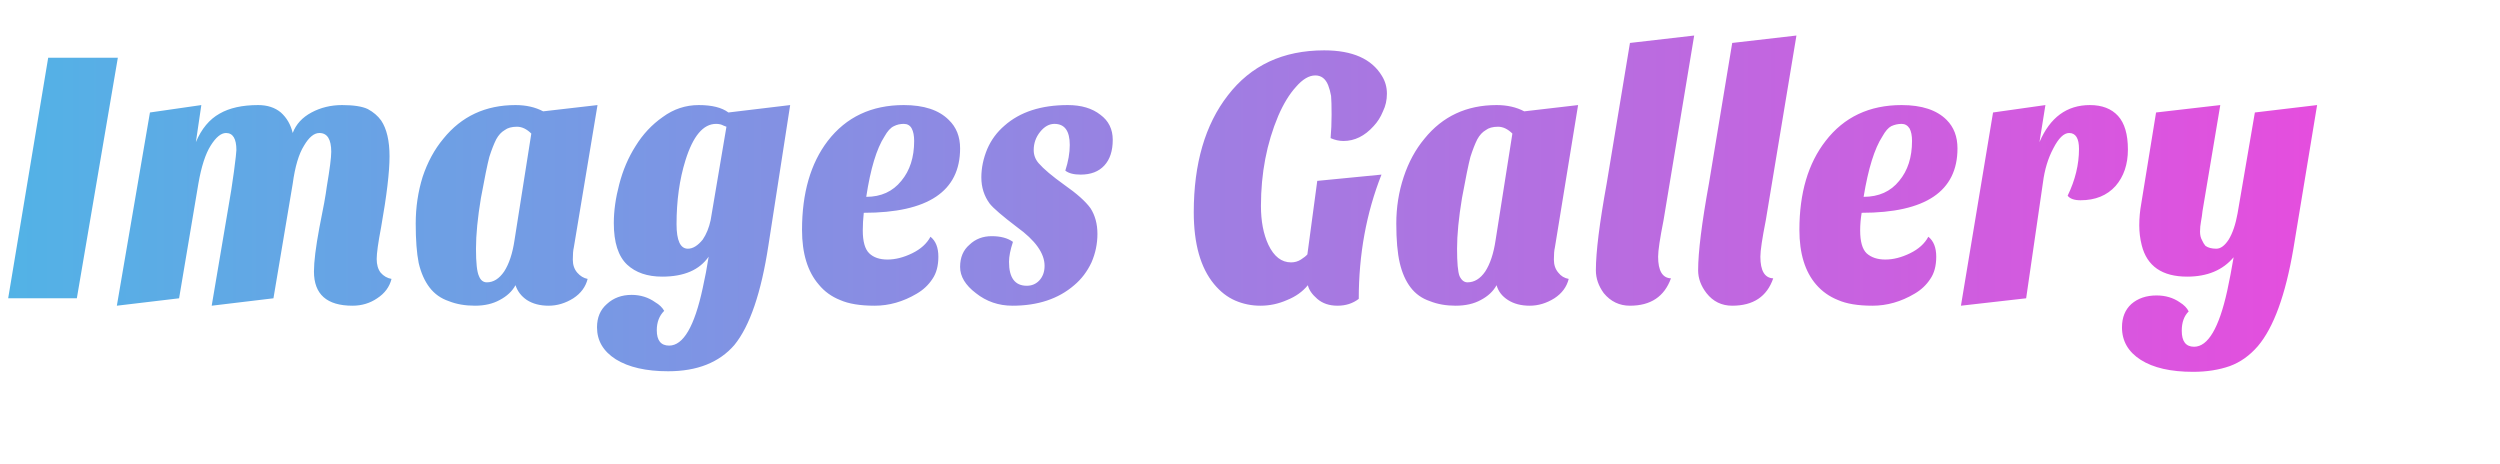
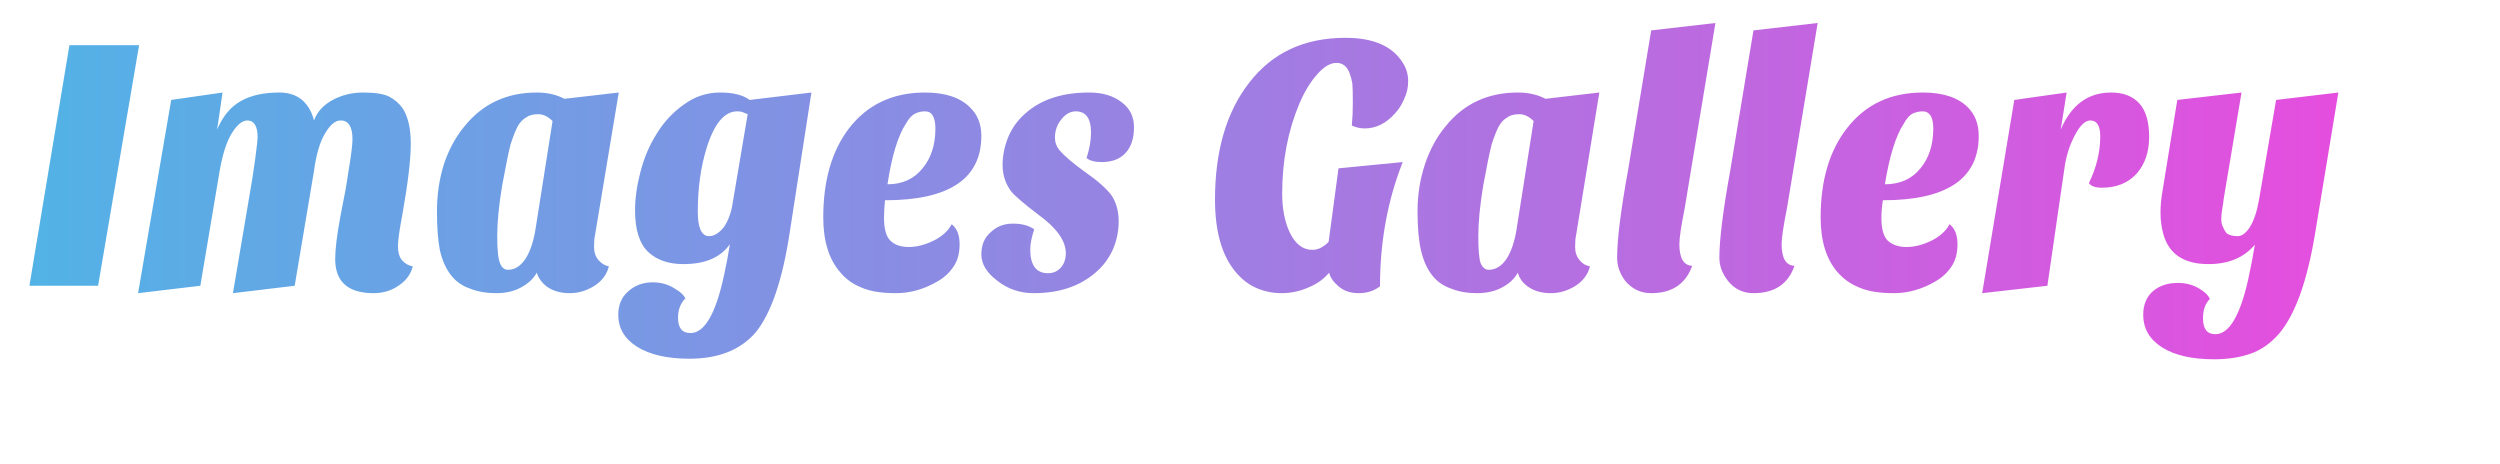
<svg xmlns="http://www.w3.org/2000/svg" width="657.9px" height="122px" viewBox="-78.947 14 657.894 122" style="background: rgba(0, 0, 0, 0)" preserveAspectRatio="xMidYMid">
  <defs>
    <linearGradient id="editing-gradient-gradient" x1="0" x2="1" y1="0.5" y2="0.5" gradientUnits="objectBoundingBox">
      <stop offset="0" stop-color="#51b3e6" />
      <stop offset="1" stop-color="#e64dde" />
    </linearGradient>
  </defs>
  <g>
    <g transform="matrix(1.3,0,0,1.5,-43,167.5)">
-       <path d="M -12.1 -50 L -26 -50 L -17.9 -92.2 L -3.8 -92.2 L -12.1 -50 Z M 43.7 -48.7 L 43.7 -48.7 L 43.7 -48.7 Q 35.9 -48.7 35.9 -54.7 L 35.9 -54.7 L 35.9 -54.7 Q 35.9 -57.3 37 -62.4 L 37 -62.4 L 37 -62.4 Q 38.2 -67.5 38.5 -69.6 L 38.5 -69.6 L 38.5 -69.6 Q 39.4 -74.2 39.4 -75.7 L 39.4 -75.7 L 39.4 -75.7 Q 39.4 -79 37 -79 L 37 -79 L 37 -79 Q 35.4 -79 33.9 -76.8 L 33.9 -76.8 L 33.9 -76.8 Q 32.3 -74.6 31.6 -70.1 L 31.6 -70.1 L 27.7 -50 L 15.2 -48.7 L 18.6 -66.1 L 18.6 -66.1 Q 19.2 -69 19.7 -72.2 L 19.7 -72.2 L 19.7 -72.2 Q 20.2 -75.5 20.2 -76 L 20.2 -76 L 20.2 -76 Q 20.2 -79 18.1 -79 L 18.1 -79 L 18.1 -79 Q 16.6 -79 15 -76.8 L 15 -76.8 L 15 -76.8 Q 13.4 -74.6 12.5 -70.1 L 12.5 -70.1 L 8.6 -50 L -4 -48.7 L 2.7 -82.6 L 13.1 -83.9 L 12 -77.4 L 12 -77.4 Q 13.7 -80.9 16.8 -82.4 L 16.8 -82.4 L 16.8 -82.4 Q 19.8 -83.9 24.6 -83.9 L 24.6 -83.9 L 24.6 -83.9 Q 27.4 -83.9 29.2 -82.6 L 29.2 -82.6 L 29.2 -82.6 Q 31 -81.2 31.6 -79 L 31.6 -79 L 31.6 -79 Q 32.6 -81.3 35.4 -82.6 L 35.4 -82.6 L 35.4 -82.6 Q 38.2 -83.9 41.6 -83.9 L 41.6 -83.9 L 41.6 -83.9 Q 45.1 -83.9 46.8 -83.2 L 46.8 -83.2 L 46.8 -83.2 Q 48.5 -82.4 49.5 -81.2 L 49.5 -81.2 L 49.5 -81.2 Q 51.2 -79 51.2 -74.9 L 51.2 -74.9 L 51.2 -74.9 Q 51.2 -70.8 49.5 -62.5 L 49.5 -62.5 L 49.5 -62.5 Q 48.6 -58.4 48.6 -56.9 L 48.6 -56.9 L 48.6 -56.9 Q 48.6 -55.4 49.4 -54.5 L 49.4 -54.5 L 49.4 -54.5 Q 50.3 -53.6 51.6 -53.4 L 51.6 -53.4 L 51.6 -53.4 Q 51 -51.3 48.7 -50 L 48.7 -50 L 48.7 -50 Q 46.5 -48.7 43.7 -48.7 Z M 59.3 -51.9 L 59.3 -51.9 L 59.3 -51.9 Q 57.8 -53.6 57.1 -56.2 L 57.1 -56.2 L 57.1 -56.2 Q 56.5 -58.8 56.5 -63.1 L 56.5 -63.1 L 56.5 -63.1 Q 56.5 -67.4 57.9 -71.3 L 57.9 -71.3 L 57.9 -71.3 Q 59.4 -75.2 62.1 -78 L 62.1 -78 L 62.1 -78 Q 67.6 -83.9 76.7 -83.9 L 76.7 -83.9 L 76.7 -83.9 Q 79.9 -83.9 82.3 -82.8 L 82.3 -82.8 L 93.3 -83.9 L 88.5 -58.9 L 88.5 -58.9 Q 88.3 -58.2 88.3 -56.8 L 88.3 -56.8 L 88.3 -56.8 Q 88.3 -55.4 89.2 -54.5 L 89.2 -54.5 L 89.2 -54.5 Q 90.1 -53.6 91.3 -53.4 L 91.3 -53.4 L 91.3 -53.4 Q 90.7 -51.3 88.4 -50 L 88.4 -50 L 88.4 -50 Q 86 -48.7 83.4 -48.7 L 83.4 -48.7 L 83.4 -48.7 Q 80.8 -48.7 79 -49.7 L 79 -49.7 L 79 -49.7 Q 77.3 -50.7 76.7 -52.3 L 76.7 -52.3 L 76.7 -52.3 Q 75.7 -50.7 73.5 -49.7 L 73.5 -49.7 L 73.5 -49.7 Q 71.4 -48.7 68.5 -48.7 L 68.5 -48.7 L 68.5 -48.7 Q 65.5 -48.7 63.2 -49.5 L 63.2 -49.5 L 63.2 -49.5 Q 60.8 -50.2 59.3 -51.9 Z M 72.8 -77.9 L 72.8 -77.9 L 72.8 -77.9 Q 72.1 -76.7 71.4 -74.8 L 71.4 -74.8 L 71.4 -74.8 Q 70.8 -72.8 69.7 -67.6 L 69.7 -67.6 L 69.7 -67.6 Q 68.7 -62.4 68.7 -58.7 L 68.7 -58.7 L 68.7 -58.7 Q 68.7 -55 69.3 -53.9 L 69.3 -53.9 L 69.3 -53.9 Q 69.8 -52.8 70.9 -52.8 L 70.9 -52.8 L 70.9 -52.8 Q 72.9 -52.8 74.4 -54.7 L 74.4 -54.7 L 74.4 -54.7 Q 75.9 -56.7 76.5 -60.2 L 76.5 -60.2 L 79.9 -78.9 L 79.9 -78.9 Q 78.5 -80.1 77 -80.1 L 77 -80.1 L 77 -80.1 Q 75.4 -80.1 74.5 -79.5 L 74.5 -79.5 L 74.5 -79.5 Q 73.5 -79 72.8 -77.9 Z M 101 -76.7 L 101 -76.7 L 101 -76.7 Q 103.2 -79.8 106.5 -81.8 L 106.5 -81.8 L 106.5 -81.8 Q 109.8 -83.9 113.8 -83.9 L 113.8 -83.9 L 113.8 -83.9 Q 117.8 -83.9 119.8 -82.6 L 119.8 -82.6 L 132.3 -83.9 L 127.9 -59.3 L 127.9 -59.3 Q 125.7 -46.8 121 -41.8 L 121 -41.8 L 121 -41.8 Q 116.4 -37.2 107.6 -37.2 L 107.6 -37.2 L 107.6 -37.2 Q 100.9 -37.2 97 -39.3 L 97 -39.3 L 97 -39.3 Q 93.2 -41.4 93.2 -44.9 L 93.2 -44.9 L 93.2 -44.9 Q 93.2 -47.5 95.2 -49 L 95.2 -49 L 95.2 -49 Q 97.2 -50.6 100.2 -50.6 L 100.2 -50.6 L 100.2 -50.6 Q 102.9 -50.6 105 -49.3 L 105 -49.3 L 105 -49.3 Q 106.2 -48.7 106.8 -47.8 L 106.8 -47.8 L 106.8 -47.8 Q 105.3 -46.5 105.3 -44.4 L 105.3 -44.4 L 105.3 -44.4 Q 105.3 -41.7 107.8 -41.7 L 107.8 -41.7 L 107.8 -41.7 Q 112.1 -41.7 114.6 -51.8 L 114.6 -51.8 L 114.6 -51.8 Q 115.3 -54.5 115.8 -57.3 L 115.8 -57.3 L 115.8 -57.3 Q 113 -53.8 106.4 -53.8 L 106.4 -53.8 L 106.4 -53.8 Q 101.9 -53.8 99.3 -55.9 L 99.3 -55.9 L 99.3 -55.9 Q 96.6 -58.1 96.6 -63.2 L 96.6 -63.2 L 96.6 -63.2 Q 96.6 -66.4 97.7 -70 L 97.7 -70 L 97.7 -70 Q 98.8 -73.7 101 -76.7 Z M 109.3 -63 L 109.3 -63 L 109.3 -63 Q 109.3 -58.7 111.6 -58.7 L 111.6 -58.7 L 111.6 -58.7 Q 113.1 -58.7 114.6 -60.3 L 114.6 -60.3 L 114.6 -60.3 Q 115.7 -61.7 116.2 -63.7 L 116.2 -63.7 L 119.4 -80.1 L 119.4 -80.1 Q 119.1 -80.2 118.8 -80.3 L 118.8 -80.3 L 118.8 -80.3 Q 118.2 -80.6 117.3 -80.6 L 117.3 -80.6 L 117.3 -80.6 Q 113.4 -80.6 111.1 -74.2 L 111.1 -74.2 L 111.1 -74.2 Q 109.3 -69.2 109.3 -63 Z M 160.7 -60.8 L 160.7 -60.8 L 160.7 -60.8 Q 162.3 -59.7 162.3 -57.3 L 162.3 -57.3 L 162.3 -57.3 Q 162.3 -54.9 161.1 -53.4 L 161.1 -53.4 L 161.1 -53.4 Q 159.9 -51.8 157.9 -50.8 L 157.9 -50.8 L 157.9 -50.8 Q 153.8 -48.7 149.4 -48.7 L 149.4 -48.7 L 149.4 -48.7 Q 145 -48.7 142.4 -49.7 L 142.4 -49.7 L 142.4 -49.7 Q 139.8 -50.6 138.1 -52.4 L 138.1 -52.4 L 138.1 -52.4 Q 134.7 -55.8 134.7 -62 L 134.7 -62 L 134.7 -62 Q 134.7 -71.7 139.9 -77.6 L 139.9 -77.6 L 139.9 -77.6 Q 145.5 -83.9 155.3 -83.9 L 155.3 -83.9 L 155.3 -83.9 Q 161.4 -83.9 164.4 -81.3 L 164.4 -81.3 L 164.4 -81.3 Q 166.7 -79.4 166.7 -76.3 L 166.7 -76.3 L 166.7 -76.3 Q 166.7 -65 147.2 -65 L 147.2 -65 L 147.2 -65 Q 147 -63.4 147 -61.9 L 147 -61.9 L 147 -61.9 Q 147 -59 148.3 -57.9 L 148.3 -57.9 L 148.3 -57.9 Q 149.6 -56.8 152 -56.8 L 152 -56.8 L 152 -56.8 Q 154.4 -56.8 157 -57.9 L 157 -57.9 L 157 -57.9 Q 159.6 -59 160.7 -60.8 Z M 147.7 -67.8 L 147.7 -67.8 L 147.7 -67.8 Q 152.2 -67.8 154.8 -70.6 L 154.8 -70.6 L 154.8 -70.6 Q 157.4 -73.3 157.4 -77.6 L 157.4 -77.6 L 157.4 -77.6 Q 157.4 -79 156.9 -79.8 L 156.9 -79.8 L 156.9 -79.8 Q 156.4 -80.6 155.3 -80.6 L 155.3 -80.6 L 155.3 -80.6 Q 154.2 -80.6 153.3 -80.2 L 153.3 -80.2 L 153.3 -80.2 Q 152.3 -79.8 151.4 -78.4 L 151.4 -78.4 L 151.4 -78.4 Q 149 -75.2 147.7 -67.8 Z M 188 -72.4 L 188 -72.4 L 188 -72.4 Q 188.9 -74.8 188.9 -76.9 L 188.9 -76.9 L 188.9 -76.9 Q 188.9 -80.6 185.8 -80.6 L 185.8 -80.6 L 185.8 -80.6 Q 184.2 -80.6 182.9 -79.2 L 182.9 -79.2 L 182.9 -79.2 Q 181.6 -77.8 181.6 -76 L 181.6 -76 L 181.6 -76 Q 181.6 -74.7 182.6 -73.7 L 182.6 -73.7 L 182.6 -73.7 Q 184.1 -72.2 187.8 -69.9 L 187.8 -69.9 L 187.8 -69.9 Q 191.6 -67.6 193.1 -65.8 L 193.1 -65.8 L 193.1 -65.8 Q 194.5 -63.9 194.5 -61.3 L 194.5 -61.3 L 194.5 -61.3 Q 194.5 -58.7 193.3 -56.3 L 193.3 -56.3 L 193.3 -56.3 Q 192 -53.9 189.8 -52.3 L 189.8 -52.3 L 189.8 -52.3 Q 185 -48.7 177.3 -48.7 L 177.3 -48.7 L 177.3 -48.7 Q 173.1 -48.7 169.9 -50.9 L 169.9 -50.9 L 169.9 -50.9 Q 166.7 -53 166.7 -55.5 L 166.7 -55.5 L 166.7 -55.5 Q 166.7 -58 168.6 -59.4 L 168.6 -59.4 L 168.6 -59.4 Q 170.4 -60.9 173.1 -60.9 L 173.1 -60.9 L 173.1 -60.9 Q 175.8 -60.9 177.4 -59.9 L 177.4 -59.9 L 177.4 -59.9 Q 176.6 -57.8 176.6 -56.4 L 176.6 -56.4 L 176.6 -56.4 Q 176.6 -52.2 180.2 -52.2 L 180.2 -52.2 L 180.2 -52.2 Q 181.7 -52.2 182.7 -53.1 L 182.7 -53.1 L 182.7 -53.1 Q 183.8 -54.1 183.8 -55.7 L 183.8 -55.7 L 183.8 -55.7 Q 183.8 -59 178.2 -62.5 L 178.2 -62.5 L 178.2 -62.5 Q 173.8 -65.4 172.7 -66.6 L 172.7 -66.6 L 172.7 -66.6 Q 171 -68.6 171 -71.2 L 171 -71.2 L 171 -71.2 Q 171 -73.7 172.2 -76.2 L 172.2 -76.2 L 172.2 -76.2 Q 173.4 -78.6 175.7 -80.3 L 175.7 -80.3 L 175.7 -80.3 Q 180.4 -83.9 188.5 -83.9 L 188.5 -83.9 L 188.5 -83.9 Q 192.6 -83.9 195.1 -82.2 L 195.1 -82.2 L 195.1 -82.2 Q 197.6 -80.6 197.6 -77.8 L 197.6 -77.8 L 197.6 -77.8 Q 197.6 -74.9 195.9 -73.3 L 195.9 -73.3 L 195.9 -73.3 Q 194.2 -71.7 191.1 -71.7 L 191.1 -71.7 L 191.1 -71.7 Q 189 -71.7 188 -72.4 Z M 239 -70.6 L 252 -71.7 L 252 -71.7 Q 247.4 -61.6 247.4 -49.9 L 247.4 -49.9 L 247.4 -49.9 Q 245.6 -48.7 243.1 -48.7 L 243.1 -48.7 L 243.1 -48.7 Q 240.6 -48.7 239 -49.9 L 239 -49.9 L 239 -49.9 Q 237.4 -51.1 237.1 -52.3 L 237.1 -52.3 L 237.1 -52.3 Q 235.5 -50.6 232.9 -49.7 L 232.9 -49.7 L 232.9 -49.7 Q 230.3 -48.7 227.5 -48.7 L 227.5 -48.7 L 227.5 -48.7 Q 224.8 -48.7 222.4 -49.6 L 222.4 -49.6 L 222.4 -49.6 Q 220 -50.5 218.1 -52.5 L 218.1 -52.5 L 218.1 -52.5 Q 214 -56.8 214 -65.1 L 214 -65.1 L 214 -65.1 Q 214 -77.9 220.9 -85.6 L 220.9 -85.6 L 220.9 -85.6 Q 227.9 -93.5 240.4 -93.5 L 240.4 -93.5 L 240.4 -93.5 Q 249 -93.5 252.1 -89 L 252.1 -89 L 252.1 -89 Q 253.1 -87.6 253.1 -85.9 L 253.1 -85.9 L 253.1 -85.9 Q 253.1 -84.2 252.3 -82.8 L 252.3 -82.8 L 252.3 -82.8 Q 251.6 -81.3 250.4 -80.2 L 250.4 -80.2 L 250.4 -80.2 Q 247.7 -77.6 244.3 -77.6 L 244.3 -77.6 L 244.3 -77.6 Q 243 -77.6 241.7 -78.1 L 241.7 -78.1 L 241.7 -78.1 Q 241.9 -80 241.9 -82.2 L 241.9 -82.2 L 241.9 -82.2 Q 241.9 -84.5 241.8 -85.5 L 241.8 -85.5 L 241.8 -85.5 Q 241.6 -86.5 241.2 -87.4 L 241.2 -87.4 L 241.2 -87.4 Q 240.4 -89.1 238.6 -89.1 L 238.6 -89.1 L 238.6 -89.1 Q 236.7 -89.1 234.7 -87.1 L 234.7 -87.1 L 234.7 -87.1 Q 232.7 -85.2 231.1 -82 L 231.1 -82 L 231.1 -82 Q 227.6 -74.8 227.6 -66.2 L 227.6 -66.2 L 227.6 -66.2 Q 227.6 -62.2 229.1 -59.4 L 229.1 -59.4 L 229.1 -59.4 Q 230.8 -56.3 233.7 -56.3 L 233.7 -56.3 L 233.7 -56.3 Q 234.8 -56.3 235.7 -56.8 L 235.7 -56.8 L 235.7 -56.8 Q 236.6 -57.3 237 -57.7 L 237 -57.7 L 239 -70.6 Z M 257.9 -51.9 L 257.9 -51.9 L 257.9 -51.9 Q 256.4 -53.6 255.7 -56.2 L 255.7 -56.2 L 255.7 -56.2 Q 255 -58.8 255 -63.1 L 255 -63.1 L 255 -63.1 Q 255 -67.4 256.5 -71.3 L 256.5 -71.3 L 256.5 -71.3 Q 258 -75.2 260.7 -78 L 260.7 -78 L 260.7 -78 Q 266.2 -83.9 275.3 -83.9 L 275.3 -83.9 L 275.3 -83.9 Q 278.5 -83.9 280.9 -82.8 L 280.9 -82.8 L 291.8 -83.9 L 287.1 -58.9 L 287.1 -58.9 Q 286.9 -58.2 286.9 -56.8 L 286.9 -56.8 L 286.9 -56.8 Q 286.9 -55.4 287.8 -54.5 L 287.8 -54.5 L 287.8 -54.5 Q 288.6 -53.6 289.9 -53.4 L 289.9 -53.4 L 289.9 -53.4 Q 289.3 -51.3 287 -50 L 287 -50 L 287 -50 Q 284.6 -48.7 282 -48.7 L 282 -48.7 L 282 -48.7 Q 279.4 -48.7 277.6 -49.7 L 277.6 -49.7 L 277.6 -49.7 Q 275.8 -50.7 275.3 -52.3 L 275.3 -52.3 L 275.3 -52.3 Q 274.3 -50.7 272.1 -49.7 L 272.1 -49.7 L 272.1 -49.7 Q 270 -48.7 267 -48.7 L 267 -48.7 L 267 -48.7 Q 264.1 -48.7 261.8 -49.5 L 261.8 -49.5 L 261.8 -49.5 Q 259.4 -50.2 257.9 -51.9 Z M 271.4 -77.9 L 271.4 -77.9 L 271.4 -77.9 Q 270.7 -76.7 270 -74.8 L 270 -74.8 L 270 -74.8 Q 269.4 -72.8 268.3 -67.6 L 268.3 -67.6 L 268.3 -67.6 Q 267.3 -62.4 267.3 -58.7 L 267.3 -58.7 L 267.3 -58.7 Q 267.3 -55 267.8 -53.9 L 267.8 -53.9 L 267.8 -53.9 Q 268.4 -52.8 269.4 -52.8 L 269.4 -52.8 L 269.4 -52.8 Q 271.5 -52.8 273 -54.7 L 273 -54.7 L 273 -54.7 Q 274.5 -56.7 275.1 -60.2 L 275.1 -60.2 L 278.5 -78.9 L 278.5 -78.9 Q 277.1 -80.1 275.6 -80.1 L 275.6 -80.1 L 275.6 -80.1 Q 274 -80.1 273.1 -79.5 L 273.1 -79.5 L 273.1 -79.5 Q 272.1 -79 271.4 -77.9 Z M 310.6 -53.5 L 310.6 -53.5 L 310.6 -53.5 Q 308.6 -48.7 302.3 -48.7 L 302.3 -48.7 L 302.3 -48.7 Q 299.1 -48.7 297 -50.9 L 297 -50.9 L 297 -50.9 Q 295.4 -52.8 295.4 -54.9 L 295.4 -54.9 L 295.4 -54.9 Q 295.4 -59.7 297.6 -70.2 L 297.6 -70.2 L 302.3 -94.8 L 315.3 -96.1 L 309.1 -63.7 L 309.1 -63.7 Q 308 -58.9 308 -57.3 L 308 -57.3 L 308 -57.3 Q 308 -53.6 310.6 -53.5 Z M 331.3 -53.5 L 331.3 -53.5 L 331.3 -53.5 Q 329.4 -48.7 323 -48.7 L 323 -48.7 L 323 -48.7 Q 319.8 -48.7 317.8 -50.9 L 317.8 -50.9 L 317.8 -50.9 Q 316.1 -52.8 316.1 -54.9 L 316.1 -54.9 L 316.1 -54.9 Q 316.1 -59.7 318.3 -70.2 L 318.3 -70.2 L 323 -94.8 L 336 -96.1 L 329.8 -63.7 L 329.8 -63.7 Q 328.7 -58.9 328.7 -57.3 L 328.7 -57.3 L 328.7 -57.3 Q 328.7 -53.6 331.3 -53.5 Z M 362.7 -60.8 L 362.7 -60.8 L 362.7 -60.8 Q 364.3 -59.7 364.3 -57.3 L 364.3 -57.3 L 364.3 -57.3 Q 364.3 -54.9 363.1 -53.4 L 363.1 -53.4 L 363.1 -53.4 Q 361.9 -51.8 359.9 -50.8 L 359.9 -50.8 L 359.9 -50.8 Q 355.8 -48.7 351.4 -48.7 L 351.4 -48.7 L 351.4 -48.7 Q 347 -48.7 344.4 -49.7 L 344.4 -49.7 L 344.4 -49.7 Q 341.8 -50.6 340 -52.4 L 340 -52.4 L 340 -52.4 Q 336.6 -55.8 336.6 -62 L 336.6 -62 L 336.6 -62 Q 336.6 -71.7 341.9 -77.6 L 341.9 -77.6 L 341.9 -77.6 Q 347.5 -83.9 357.3 -83.9 L 357.3 -83.9 L 357.3 -83.9 Q 363.4 -83.9 366.4 -81.3 L 366.4 -81.3 L 366.4 -81.3 Q 368.6 -79.4 368.6 -76.3 L 368.6 -76.3 L 368.6 -76.3 Q 368.6 -65 349.2 -65 L 349.2 -65 L 349.2 -65 Q 348.9 -63.4 348.9 -61.9 L 348.9 -61.9 L 348.9 -61.9 Q 348.9 -59 350.2 -57.9 L 350.2 -57.9 L 350.2 -57.9 Q 351.6 -56.8 354 -56.8 L 354 -56.8 L 354 -56.8 Q 356.4 -56.8 359 -57.9 L 359 -57.9 L 359 -57.9 Q 361.6 -59 362.7 -60.8 Z M 349.6 -67.8 L 349.6 -67.8 L 349.6 -67.8 Q 354.2 -67.8 356.8 -70.6 L 356.8 -70.6 L 356.8 -70.6 Q 359.4 -73.3 359.4 -77.6 L 359.4 -77.6 L 359.4 -77.6 Q 359.4 -79 358.9 -79.8 L 358.9 -79.8 L 358.9 -79.8 Q 358.3 -80.6 357.3 -80.6 L 357.3 -80.6 L 357.3 -80.6 Q 356.2 -80.6 355.2 -80.2 L 355.2 -80.2 L 355.2 -80.2 Q 354.3 -79.8 353.4 -78.4 L 353.4 -78.4 L 353.4 -78.4 Q 351 -75.2 349.6 -67.8 Z M 390.9 -68 L 390.9 -68 L 390.9 -68 Q 393.2 -72.1 393.2 -76.2 L 393.2 -76.2 L 393.2 -76.2 Q 393.2 -79 391.2 -79 L 391.2 -79 L 391.2 -79 Q 389.6 -79 388 -76.3 L 388 -76.3 L 388 -76.3 Q 386.4 -73.7 385.9 -70.3 L 385.9 -70.3 L 382.5 -50 L 369.3 -48.7 L 375.8 -82.6 L 386.4 -83.9 L 385.2 -77.4 L 385.2 -77.4 Q 388.4 -83.9 395.4 -83.9 L 395.4 -83.9 L 395.4 -83.9 Q 399.1 -83.9 401.1 -82 L 401.1 -82 L 401.1 -82 Q 403.1 -80.1 403.1 -76.1 L 403.1 -76.1 L 403.1 -76.1 Q 403.1 -72.2 400.6 -69.7 L 400.6 -69.7 L 400.6 -69.7 Q 398 -67.2 393.5 -67.2 L 393.5 -67.2 L 393.5 -67.2 Q 391.6 -67.2 390.9 -68 Z M 424.5 -57.2 L 424.5 -57.2 L 424.5 -57.2 Q 421.2 -53.8 415.1 -53.8 L 415.1 -53.8 L 415.1 -53.8 Q 407.5 -53.8 405.9 -59.3 L 405.9 -59.3 L 405.9 -59.3 Q 405.4 -61 405.4 -62.8 L 405.4 -62.8 L 405.4 -62.8 Q 405.4 -64.7 405.8 -66.6 L 405.8 -66.6 L 408.8 -82.6 L 421.8 -83.9 L 418.2 -65.3 L 418.2 -65.3 Q 418.1 -64.4 417.9 -63.5 L 417.9 -63.5 L 417.9 -63.5 Q 417.7 -62.6 417.7 -61.7 L 417.7 -61.7 L 417.7 -61.7 Q 417.7 -60.8 418.1 -60.2 L 418.1 -60.2 L 418.1 -60.2 Q 418.4 -59.6 418.8 -59.2 L 418.8 -59.2 L 418.8 -59.2 Q 419.6 -58.7 421 -58.7 L 421 -58.7 L 421 -58.7 Q 422.3 -58.7 423.5 -60.3 L 423.5 -60.3 L 423.5 -60.3 Q 424.7 -62 425.3 -64.9 L 425.3 -64.9 L 428.8 -82.6 L 441.4 -83.9 L 436.6 -58.7 L 436.6 -58.7 Q 434.2 -46.5 429.4 -41.6 L 429.4 -41.6 L 429.4 -41.6 Q 426.9 -39.1 423.7 -38.1 L 423.7 -38.1 L 423.7 -38.1 Q 420.4 -37.1 416.3 -37.1 L 416.3 -37.1 L 416.3 -37.1 Q 409.5 -37.1 405.7 -39.2 L 405.7 -39.2 L 405.7 -39.2 Q 401.9 -41.3 401.9 -44.9 L 401.9 -44.9 L 401.9 -44.9 Q 401.9 -47.5 403.8 -49 L 403.8 -49 L 403.8 -49 Q 405.8 -50.5 408.9 -50.5 L 408.9 -50.5 L 408.9 -50.5 Q 411.6 -50.5 413.6 -49.3 L 413.6 -49.3 L 413.6 -49.3 Q 414.9 -48.6 415.4 -47.7 L 415.4 -47.7 L 415.4 -47.7 Q 414 -46.5 414 -44.3 L 414 -44.3 L 414 -44.3 Q 414 -41.5 416.5 -41.5 L 416.5 -41.5 L 416.5 -41.5 Q 420.7 -41.5 423.2 -51.3 L 423.2 -51.3 L 423.2 -51.3 Q 423.9 -54.1 424.5 -57.2 Z" fill="url(#editing-gradient-gradient)" />
+       <path d="M -7.8 -52.2 L -21.7 -52.2 L -13.6 -94.4 L 0.5 -94.4 L -7.8 -52.2 Z M 48 -50.9 L 48 -50.9 L 48 -50.9 Q 40.2 -50.9 40.2 -56.9 L 40.2 -56.9 L 40.2 -56.9 Q 40.2 -59.5 41.3 -64.6 L 41.3 -64.6 L 41.3 -64.6 Q 42.5 -69.7 42.8 -71.8 L 42.8 -71.8 L 42.8 -71.8 Q 43.7 -76.4 43.7 -77.9 L 43.7 -77.9 L 43.7 -77.9 Q 43.7 -81.2 41.3 -81.2 L 41.3 -81.2 L 41.3 -81.2 Q 39.7 -81.2 38.2 -79 L 38.2 -79 L 38.2 -79 Q 36.6 -76.8 35.9 -72.3 L 35.9 -72.3 L 32 -52.2 L 19.5 -50.9 L 22.9 -68.3 L 22.9 -68.3 Q 23.5 -71.2 24 -74.4 L 24 -74.4 L 24 -74.4 Q 24.5 -77.7 24.5 -78.2 L 24.5 -78.2 L 24.5 -78.2 Q 24.5 -81.2 22.4 -81.2 L 22.4 -81.2 L 22.4 -81.2 Q 20.9 -81.2 19.3 -79 L 19.3 -79 L 19.3 -79 Q 17.7 -76.8 16.8 -72.3 L 16.8 -72.3 L 12.9 -52.2 L 0.3 -50.9 L 7 -84.8 L 17.4 -86.1 L 16.3 -79.6 L 16.3 -79.6 Q 18 -83.1 21.1 -84.6 L 21.1 -84.6 L 21.1 -84.6 Q 24.1 -86.1 28.9 -86.1 L 28.9 -86.1 L 28.9 -86.1 Q 31.7 -86.1 33.5 -84.8 L 33.5 -84.8 L 33.5 -84.8 Q 35.3 -83.4 35.9 -81.2 L 35.9 -81.2 L 35.9 -81.2 Q 36.9 -83.5 39.7 -84.8 L 39.7 -84.8 L 39.7 -84.8 Q 42.5 -86.1 45.9 -86.1 L 45.9 -86.1 L 45.9 -86.1 Q 49.4 -86.1 51.1 -85.4 L 51.1 -85.4 L 51.1 -85.4 Q 52.8 -84.6 53.8 -83.4 L 53.8 -83.4 L 53.8 -83.4 Q 55.5 -81.2 55.5 -77.1 L 55.5 -77.1 L 55.5 -77.1 Q 55.5 -73 53.8 -64.7 L 53.8 -64.7 L 53.8 -64.7 Q 52.9 -60.6 52.9 -59.1 L 52.9 -59.1 L 52.9 -59.1 Q 52.9 -57.6 53.7 -56.7 L 53.7 -56.7 L 53.7 -56.7 Q 54.6 -55.8 55.9 -55.6 L 55.9 -55.6 L 55.9 -55.6 Q 55.3 -53.5 53 -52.2 L 53 -52.2 L 53 -52.2 Q 50.8 -50.9 48 -50.9 Z M 63.6 -54.1 L 63.6 -54.1 L 63.6 -54.1 Q 62.1 -55.8 61.4 -58.4 L 61.4 -58.4 L 61.4 -58.4 Q 60.8 -61 60.8 -65.3 L 60.8 -65.3 L 60.8 -65.3 Q 60.8 -69.6 62.2 -73.5 L 62.2 -73.5 L 62.2 -73.5 Q 63.7 -77.4 66.4 -80.2 L 66.4 -80.2 L 66.4 -80.2 Q 71.9 -86.1 81 -86.1 L 81 -86.1 L 81 -86.1 Q 84.2 -86.1 86.6 -85 L 86.6 -85 L 97.6 -86.1 L 92.8 -61.1 L 92.8 -61.1 Q 92.6 -60.4 92.6 -59 L 92.6 -59 L 92.6 -59 Q 92.6 -57.6 93.5 -56.7 L 93.5 -56.7 L 93.5 -56.7 Q 94.4 -55.8 95.6 -55.6 L 95.6 -55.6 L 95.6 -55.6 Q 95 -53.5 92.7 -52.2 L 92.7 -52.2 L 92.7 -52.2 Q 90.3 -50.9 87.7 -50.9 L 87.7 -50.9 L 87.7 -50.9 Q 85.1 -50.9 83.3 -51.9 L 83.3 -51.9 L 83.3 -51.9 Q 81.6 -52.9 81 -54.5 L 81 -54.5 L 81 -54.5 Q 80 -52.9 77.8 -51.9 L 77.8 -51.9 L 77.8 -51.9 Q 75.7 -50.9 72.8 -50.9 L 72.8 -50.9 L 72.8 -50.9 Q 69.8 -50.9 67.5 -51.7 L 67.5 -51.7 L 67.5 -51.7 Q 65.1 -52.4 63.6 -54.1 Z M 77.1 -80.1 L 77.1 -80.1 L 77.1 -80.1 Q 76.4 -78.9 75.7 -77 L 75.7 -77 L 75.7 -77 Q 75.1 -75 74 -69.8 L 74 -69.8 L 74 -69.8 Q 73 -64.6 73 -60.9 L 73 -60.9 L 73 -60.9 Q 73 -57.2 73.6 -56.1 L 73.6 -56.1 L 73.6 -56.1 Q 74.1 -55 75.2 -55 L 75.2 -55 L 75.2 -55 Q 77.2 -55 78.7 -56.9 L 78.7 -56.9 L 78.7 -56.9 Q 80.2 -58.9 80.8 -62.4 L 80.8 -62.4 L 84.2 -81.1 L 84.2 -81.1 Q 82.8 -82.3 81.3 -82.3 L 81.3 -82.3 L 81.3 -82.3 Q 79.7 -82.3 78.8 -81.7 L 78.8 -81.7 L 78.8 -81.7 Q 77.8 -81.2 77.1 -80.1 Z M 105.3 -78.9 L 105.3 -78.9 L 105.3 -78.9 Q 107.5 -82 110.8 -84 L 110.8 -84 L 110.8 -84 Q 114.1 -86.1 118.1 -86.1 L 118.1 -86.1 L 118.1 -86.1 Q 122.1 -86.1 124.1 -84.8 L 124.1 -84.8 L 136.6 -86.1 L 132.2 -61.5 L 132.2 -61.5 Q 130 -49 125.3 -44 L 125.3 -44 L 125.3 -44 Q 120.7 -39.4 111.9 -39.4 L 111.9 -39.4 L 111.9 -39.4 Q 105.2 -39.4 101.3 -41.5 L 101.3 -41.5 L 101.3 -41.5 Q 97.5 -43.6 97.5 -47.1 L 97.5 -47.1 L 97.5 -47.1 Q 97.5 -49.7 99.5 -51.2 L 99.5 -51.2 L 99.5 -51.2 Q 101.5 -52.8 104.5 -52.8 L 104.5 -52.8 L 104.5 -52.8 Q 107.2 -52.8 109.3 -51.5 L 109.3 -51.5 L 109.3 -51.5 Q 110.5 -50.9 111.1 -50 L 111.1 -50 L 111.1 -50 Q 109.6 -48.7 109.6 -46.6 L 109.6 -46.6 L 109.6 -46.6 Q 109.6 -43.9 112.1 -43.9 L 112.1 -43.9 L 112.1 -43.9 Q 116.4 -43.9 118.9 -54 L 118.9 -54 L 118.9 -54 Q 119.6 -56.7 120.1 -59.5 L 120.1 -59.5 L 120.1 -59.5 Q 117.3 -56 110.7 -56 L 110.7 -56 L 110.7 -56 Q 106.2 -56 103.6 -58.1 L 103.6 -58.1 L 103.6 -58.1 Q 100.9 -60.3 100.9 -65.4 L 100.9 -65.4 L 100.9 -65.4 Q 100.9 -68.6 102 -72.2 L 102 -72.2 L 102 -72.2 Q 103.1 -75.9 105.3 -78.9 Z M 113.6 -65.2 L 113.6 -65.2 L 113.6 -65.2 Q 113.6 -60.9 115.9 -60.9 L 115.9 -60.9 L 115.9 -60.9 Q 117.4 -60.9 118.9 -62.5 L 118.9 -62.5 L 118.9 -62.5 Q 120 -63.9 120.5 -65.9 L 120.5 -65.9 L 123.7 -82.3 L 123.7 -82.3 Q 123.4 -82.4 123.1 -82.5 L 123.1 -82.5 L 123.1 -82.5 Q 122.5 -82.8 121.6 -82.8 L 121.6 -82.8 L 121.6 -82.8 Q 117.7 -82.8 115.4 -76.4 L 115.4 -76.4 L 115.4 -76.4 Q 113.6 -71.4 113.6 -65.2 Z M 165 -63 L 165 -63 L 165 -63 Q 166.6 -61.9 166.6 -59.5 L 166.6 -59.5 L 166.6 -59.5 Q 166.6 -57.1 165.4 -55.6 L 165.4 -55.6 L 165.4 -55.6 Q 164.2 -54 162.2 -53 L 162.2 -53 L 162.2 -53 Q 158.1 -50.9 153.7 -50.9 L 153.7 -50.9 L 153.7 -50.9 Q 149.3 -50.9 146.7 -51.9 L 146.7 -51.9 L 146.7 -51.9 Q 144.1 -52.8 142.4 -54.6 L 142.4 -54.6 L 142.4 -54.6 Q 139 -58 139 -64.2 L 139 -64.2 L 139 -64.2 Q 139 -73.9 144.2 -79.8 L 144.2 -79.8 L 144.2 -79.8 Q 149.8 -86.1 159.6 -86.1 L 159.6 -86.1 L 159.6 -86.1 Q 165.7 -86.1 168.7 -83.5 L 168.7 -83.5 L 168.7 -83.5 Q 171 -81.6 171 -78.5 L 171 -78.5 L 171 -78.5 Q 171 -67.2 151.5 -67.2 L 151.5 -67.2 L 151.5 -67.2 Q 151.3 -65.6 151.3 -64.1 L 151.3 -64.1 L 151.3 -64.1 Q 151.3 -61.2 152.6 -60.1 L 152.6 -60.1 L 152.6 -60.1 Q 153.9 -59 156.3 -59 L 156.3 -59 L 156.3 -59 Q 158.7 -59 161.3 -60.1 L 161.3 -60.1 L 161.3 -60.1 Q 163.9 -61.2 165 -63 Z M 152 -70 L 152 -70 L 152 -70 Q 156.5 -70 159.1 -72.8 L 159.1 -72.8 L 159.1 -72.8 Q 161.7 -75.5 161.7 -79.8 L 161.7 -79.8 L 161.7 -79.8 Q 161.7 -81.2 161.2 -82 L 161.2 -82 L 161.2 -82 Q 160.7 -82.8 159.6 -82.8 L 159.6 -82.8 L 159.6 -82.8 Q 158.5 -82.8 157.6 -82.4 L 157.6 -82.4 L 157.6 -82.4 Q 156.6 -82 155.7 -80.6 L 155.7 -80.6 L 155.7 -80.6 Q 153.3 -77.4 152 -70 Z M 192.3 -74.6 L 192.3 -74.6 L 192.3 -74.6 Q 193.2 -77 193.2 -79.1 L 193.2 -79.1 L 193.2 -79.1 Q 193.2 -82.8 190.1 -82.8 L 190.1 -82.8 L 190.1 -82.8 Q 188.5 -82.8 187.2 -81.4 L 187.2 -81.4 L 187.2 -81.4 Q 185.9 -80 185.9 -78.2 L 185.9 -78.2 L 185.9 -78.2 Q 185.9 -76.9 186.9 -75.9 L 186.9 -75.9 L 186.9 -75.9 Q 188.4 -74.4 192.1 -72.1 L 192.1 -72.1 L 192.1 -72.1 Q 195.9 -69.8 197.4 -68 L 197.4 -68 L 197.4 -68 Q 198.8 -66.1 198.8 -63.5 L 198.8 -63.5 L 198.8 -63.5 Q 198.8 -60.9 197.6 -58.5 L 197.6 -58.5 L 197.6 -58.5 Q 196.3 -56.1 194.1 -54.5 L 194.1 -54.5 L 194.1 -54.5 Q 189.3 -50.9 181.6 -50.9 L 181.6 -50.9 L 181.6 -50.9 Q 177.4 -50.9 174.2 -53.1 L 174.2 -53.1 L 174.2 -53.1 Q 171 -55.2 171 -57.7 L 171 -57.7 L 171 -57.7 Q 171 -60.2 172.9 -61.6 L 172.9 -61.6 L 172.9 -61.6 Q 174.7 -63.1 177.4 -63.1 L 177.4 -63.1 L 177.4 -63.1 Q 180.1 -63.1 181.7 -62.1 L 181.7 -62.1 L 181.7 -62.1 Q 180.9 -60 180.9 -58.6 L 180.9 -58.6 L 180.9 -58.6 Q 180.9 -54.4 184.5 -54.4 L 184.5 -54.4 L 184.5 -54.4 Q 186 -54.4 187 -55.3 L 187 -55.3 L 187 -55.3 Q 188.1 -56.3 188.1 -57.9 L 188.1 -57.9 L 188.1 -57.9 Q 188.1 -61.2 182.5 -64.7 L 182.5 -64.7 L 182.5 -64.7 Q 178.1 -67.6 177 -68.8 L 177 -68.8 L 177 -68.8 Q 175.3 -70.8 175.3 -73.4 L 175.3 -73.4 L 175.3 -73.4 Q 175.3 -75.9 176.5 -78.4 L 176.5 -78.4 L 176.5 -78.4 Q 177.7 -80.8 180 -82.5 L 180 -82.5 L 180 -82.5 Q 184.7 -86.1 192.8 -86.1 L 192.8 -86.1 L 192.8 -86.1 Q 196.9 -86.1 199.4 -84.4 L 199.4 -84.4 L 199.4 -84.4 Q 201.9 -82.8 201.9 -80 L 201.9 -80 L 201.9 -80 Q 201.9 -77.1 200.2 -75.5 L 200.2 -75.5 L 200.2 -75.5 Q 198.5 -73.9 195.4 -73.9 L 195.4 -73.9 L 195.4 -73.9 Q 193.3 -73.9 192.3 -74.6 Z M 243.3 -72.8 L 256.3 -73.9 L 256.3 -73.9 Q 251.7 -63.8 251.7 -52.1 L 251.7 -52.1 L 251.7 -52.1 Q 249.9 -50.9 247.4 -50.9 L 247.4 -50.9 L 247.4 -50.9 Q 244.9 -50.9 243.3 -52.1 L 243.3 -52.1 L 243.3 -52.1 Q 241.7 -53.3 241.4 -54.5 L 241.4 -54.5 L 241.4 -54.5 Q 239.8 -52.8 237.2 -51.9 L 237.2 -51.9 L 237.2 -51.9 Q 234.6 -50.9 231.8 -50.9 L 231.8 -50.9 L 231.8 -50.9 Q 229.1 -50.9 226.7 -51.8 L 226.7 -51.8 L 226.7 -51.8 Q 224.3 -52.7 222.4 -54.7 L 222.4 -54.7 L 222.4 -54.7 Q 218.3 -59 218.3 -67.3 L 218.3 -67.3 L 218.3 -67.3 Q 218.3 -80.1 225.2 -87.8 L 225.2 -87.8 L 225.2 -87.8 Q 232.2 -95.7 244.7 -95.7 L 244.7 -95.7 L 244.7 -95.7 Q 253.3 -95.7 256.4 -91.2 L 256.4 -91.2 L 256.4 -91.2 Q 257.4 -89.8 257.4 -88.1 L 257.4 -88.1 L 257.4 -88.1 Q 257.4 -86.4 256.6 -85 L 256.6 -85 L 256.6 -85 Q 255.9 -83.5 254.7 -82.4 L 254.7 -82.4 L 254.7 -82.4 Q 252 -79.8 248.6 -79.8 L 248.6 -79.8 L 248.6 -79.8 Q 247.3 -79.8 246 -80.3 L 246 -80.3 L 246 -80.3 Q 246.2 -82.2 246.2 -84.4 L 246.2 -84.4 L 246.2 -84.4 Q 246.2 -86.7 246.1 -87.7 L 246.1 -87.7 L 246.1 -87.7 Q 245.9 -88.7 245.5 -89.6 L 245.5 -89.6 L 245.5 -89.6 Q 244.7 -91.3 242.9 -91.3 L 242.9 -91.3 L 242.9 -91.3 Q 241 -91.3 239 -89.3 L 239 -89.3 L 239 -89.3 Q 237 -87.4 235.4 -84.2 L 235.4 -84.2 L 235.4 -84.2 Q 231.9 -77 231.9 -68.4 L 231.9 -68.4 L 231.9 -68.4 Q 231.9 -64.4 233.4 -61.6 L 233.4 -61.6 L 233.4 -61.6 Q 235.1 -58.5 238 -58.5 L 238 -58.5 L 238 -58.5 Q 239.1 -58.5 240 -59 L 240 -59 L 240 -59 Q 240.9 -59.5 241.3 -59.9 L 241.3 -59.9 L 243.3 -72.8 Z M 262.2 -54.1 L 262.2 -54.1 L 262.2 -54.1 Q 260.7 -55.8 260 -58.4 L 260 -58.4 L 260 -58.4 Q 259.3 -61 259.3 -65.3 L 259.3 -65.3 L 259.3 -65.3 Q 259.3 -69.6 260.8 -73.5 L 260.8 -73.5 L 260.8 -73.5 Q 262.3 -77.4 265 -80.2 L 265 -80.2 L 265 -80.2 Q 270.5 -86.1 279.6 -86.1 L 279.6 -86.1 L 279.6 -86.1 Q 282.8 -86.1 285.2 -85 L 285.2 -85 L 296.1 -86.1 L 291.4 -61.1 L 291.4 -61.1 Q 291.2 -60.4 291.2 -59 L 291.2 -59 L 291.2 -59 Q 291.2 -57.6 292.1 -56.7 L 292.1 -56.7 L 292.1 -56.7 Q 292.9 -55.8 294.2 -55.6 L 294.2 -55.6 L 294.2 -55.6 Q 293.6 -53.5 291.3 -52.2 L 291.3 -52.2 L 291.3 -52.2 Q 288.9 -50.9 286.3 -50.9 L 286.3 -50.9 L 286.3 -50.9 Q 283.7 -50.9 281.9 -51.9 L 281.9 -51.9 L 281.9 -51.9 Q 280.1 -52.9 279.6 -54.5 L 279.6 -54.5 L 279.6 -54.5 Q 278.6 -52.9 276.4 -51.9 L 276.4 -51.9 L 276.4 -51.9 Q 274.3 -50.9 271.3 -50.9 L 271.3 -50.9 L 271.3 -50.9 Q 268.4 -50.9 266.1 -51.7 L 266.1 -51.7 L 266.1 -51.7 Q 263.7 -52.4 262.2 -54.1 Z M 275.7 -80.1 L 275.7 -80.1 L 275.7 -80.1 Q 275 -78.9 274.3 -77 L 274.3 -77 L 274.3 -77 Q 273.7 -75 272.6 -69.8 L 272.6 -69.8 L 272.6 -69.8 Q 271.6 -64.6 271.6 -60.9 L 271.6 -60.9 L 271.6 -60.9 Q 271.6 -57.2 272.1 -56.1 L 272.1 -56.1 L 272.1 -56.1 Q 272.7 -55 273.7 -55 L 273.7 -55 L 273.7 -55 Q 275.8 -55 277.3 -56.9 L 277.3 -56.9 L 277.3 -56.9 Q 278.8 -58.9 279.4 -62.4 L 279.4 -62.4 L 282.8 -81.1 L 282.8 -81.1 Q 281.4 -82.3 279.9 -82.3 L 279.9 -82.3 L 279.9 -82.3 Q 278.3 -82.3 277.4 -81.7 L 277.4 -81.7 L 277.4 -81.7 Q 276.4 -81.2 275.7 -80.1 Z M 314.9 -55.7 L 314.9 -55.7 L 314.9 -55.7 Q 312.9 -50.9 306.6 -50.9 L 306.6 -50.9 L 306.6 -50.9 Q 303.4 -50.9 301.3 -53.1 L 301.3 -53.1 L 301.3 -53.1 Q 299.7 -55 299.7 -57.1 L 299.7 -57.1 L 299.7 -57.1 Q 299.7 -61.9 301.9 -72.4 L 301.9 -72.4 L 306.6 -97 L 319.6 -98.3 L 313.4 -65.9 L 313.4 -65.9 Q 312.3 -61.1 312.3 -59.5 L 312.3 -59.5 L 312.3 -59.5 Q 312.3 -55.8 314.9 -55.7 Z M 335.6 -55.7 L 335.6 -55.7 L 335.6 -55.7 Q 333.7 -50.9 327.3 -50.9 L 327.3 -50.9 L 327.3 -50.9 Q 324.1 -50.9 322.1 -53.1 L 322.1 -53.1 L 322.1 -53.1 Q 320.4 -55 320.4 -57.1 L 320.4 -57.1 L 320.4 -57.1 Q 320.4 -61.9 322.6 -72.4 L 322.6 -72.4 L 327.3 -97 L 340.3 -98.3 L 334.1 -65.9 L 334.1 -65.9 Q 333 -61.1 333 -59.5 L 333 -59.5 L 333 -59.5 Q 333 -55.8 335.6 -55.7 Z M 367 -63 L 367 -63 L 367 -63 Q 368.6 -61.9 368.6 -59.5 L 368.6 -59.5 L 368.6 -59.5 Q 368.6 -57.1 367.4 -55.6 L 367.4 -55.6 L 367.4 -55.6 Q 366.2 -54 364.2 -53 L 364.2 -53 L 364.2 -53 Q 360.1 -50.9 355.7 -50.9 L 355.7 -50.9 L 355.7 -50.9 Q 351.3 -50.9 348.7 -51.9 L 348.7 -51.9 L 348.7 -51.9 Q 346.1 -52.8 344.3 -54.6 L 344.3 -54.6 L 344.3 -54.6 Q 340.9 -58 340.9 -64.2 L 340.9 -64.2 L 340.9 -64.2 Q 340.9 -73.9 346.2 -79.8 L 346.2 -79.8 L 346.2 -79.8 Q 351.8 -86.1 361.6 -86.1 L 361.6 -86.1 L 361.6 -86.1 Q 367.7 -86.1 370.7 -83.5 L 370.7 -83.5 L 370.7 -83.5 Q 372.9 -81.6 372.9 -78.5 L 372.9 -78.5 L 372.9 -78.5 Q 372.9 -67.2 353.5 -67.2 L 353.5 -67.2 L 353.5 -67.2 Q 353.2 -65.6 353.2 -64.1 L 353.2 -64.1 L 353.2 -64.1 Q 353.2 -61.2 354.5 -60.1 L 354.5 -60.1 L 354.5 -60.1 Q 355.9 -59 358.3 -59 L 358.3 -59 L 358.3 -59 Q 360.7 -59 363.3 -60.1 L 363.3 -60.1 L 363.3 -60.1 Q 365.9 -61.2 367 -63 Z M 353.9 -70 L 353.9 -70 L 353.9 -70 Q 358.5 -70 361.1 -72.8 L 361.1 -72.8 L 361.1 -72.8 Q 363.7 -75.5 363.7 -79.8 L 363.7 -79.8 L 363.7 -79.8 Q 363.7 -81.2 363.2 -82 L 363.2 -82 L 363.2 -82 Q 362.6 -82.8 361.6 -82.8 L 361.6 -82.8 L 361.6 -82.8 Q 360.5 -82.8 359.5 -82.4 L 359.5 -82.4 L 359.5 -82.4 Q 358.6 -82 357.7 -80.6 L 357.7 -80.6 L 357.7 -80.6 Q 355.3 -77.4 353.9 -70 Z M 395.2 -70.2 L 395.2 -70.2 L 395.2 -70.2 Q 397.5 -74.3 397.5 -78.4 L 397.5 -78.4 L 397.5 -78.4 Q 397.5 -81.2 395.5 -81.2 L 395.5 -81.2 L 395.5 -81.2 Q 393.9 -81.2 392.3 -78.5 L 392.3 -78.5 L 392.3 -78.5 Q 390.7 -75.9 390.2 -72.5 L 390.2 -72.5 L 386.8 -52.2 L 373.6 -50.9 L 380.1 -84.8 L 390.7 -86.1 L 389.5 -79.6 L 389.5 -79.6 Q 392.7 -86.1 399.7 -86.1 L 399.7 -86.1 L 399.7 -86.1 Q 403.4 -86.1 405.4 -84.2 L 405.4 -84.2 L 405.4 -84.2 Q 407.4 -82.3 407.4 -78.3 L 407.4 -78.3 L 407.4 -78.3 Q 407.4 -74.4 404.9 -71.9 L 404.9 -71.9 L 404.9 -71.9 Q 402.3 -69.4 397.8 -69.4 L 397.8 -69.4 L 397.8 -69.4 Q 395.9 -69.4 395.2 -70.2 Z M 428.8 -59.4 L 428.8 -59.4 L 428.8 -59.4 Q 425.5 -56 419.4 -56 L 419.4 -56 L 419.4 -56 Q 411.8 -56 410.2 -61.5 L 410.2 -61.5 L 410.2 -61.5 Q 409.7 -63.2 409.7 -65 L 409.7 -65 L 409.7 -65 Q 409.7 -66.9 410.1 -68.8 L 410.1 -68.8 L 413.1 -84.8 L 426.1 -86.1 L 422.5 -67.5 L 422.5 -67.5 Q 422.4 -66.6 422.2 -65.7 L 422.2 -65.7 L 422.2 -65.7 Q 422 -64.8 422 -63.9 L 422 -63.9 L 422 -63.9 Q 422 -63 422.4 -62.4 L 422.4 -62.4 L 422.4 -62.4 Q 422.7 -61.8 423.1 -61.4 L 423.1 -61.4 L 423.1 -61.4 Q 423.9 -60.9 425.3 -60.9 L 425.3 -60.9 L 425.3 -60.9 Q 426.6 -60.9 427.8 -62.5 L 427.8 -62.5 L 427.8 -62.5 Q 429 -64.2 429.6 -67.1 L 429.6 -67.1 L 433.1 -84.8 L 445.7 -86.1 L 440.9 -60.9 L 440.9 -60.9 Q 438.5 -48.7 433.7 -43.8 L 433.7 -43.8 L 433.7 -43.8 Q 431.2 -41.3 428 -40.3 L 428 -40.3 L 428 -40.3 Q 424.7 -39.3 420.6 -39.3 L 420.6 -39.3 L 420.6 -39.3 Q 413.8 -39.3 410 -41.4 L 410 -41.4 L 410 -41.4 Q 406.2 -43.5 406.2 -47.1 L 406.2 -47.1 L 406.2 -47.1 Q 406.2 -49.7 408.1 -51.2 L 408.1 -51.2 L 408.1 -51.2 Q 410.1 -52.7 413.2 -52.7 L 413.2 -52.7 L 413.2 -52.7 Q 415.9 -52.7 417.9 -51.5 L 417.9 -51.5 L 417.9 -51.5 Q 419.2 -50.8 419.7 -49.9 L 419.7 -49.9 L 419.7 -49.9 Q 418.3 -48.7 418.3 -46.5 L 418.3 -46.5 L 418.3 -46.5 Q 418.3 -43.7 420.8 -43.7 L 420.8 -43.7 L 420.8 -43.7 Q 425 -43.7 427.5 -53.5 L 427.5 -53.5 L 427.5 -53.5 Q 428.2 -56.3 428.8 -59.4 Z" fill="url(#editing-gradient-gradient)" />
    </g>
  </g>
  <style>text {
  font-size: 64px;
  font-family: Arial Black;
  dominant-baseline: central;
  text-anchor: middle;
}</style>
</svg>
